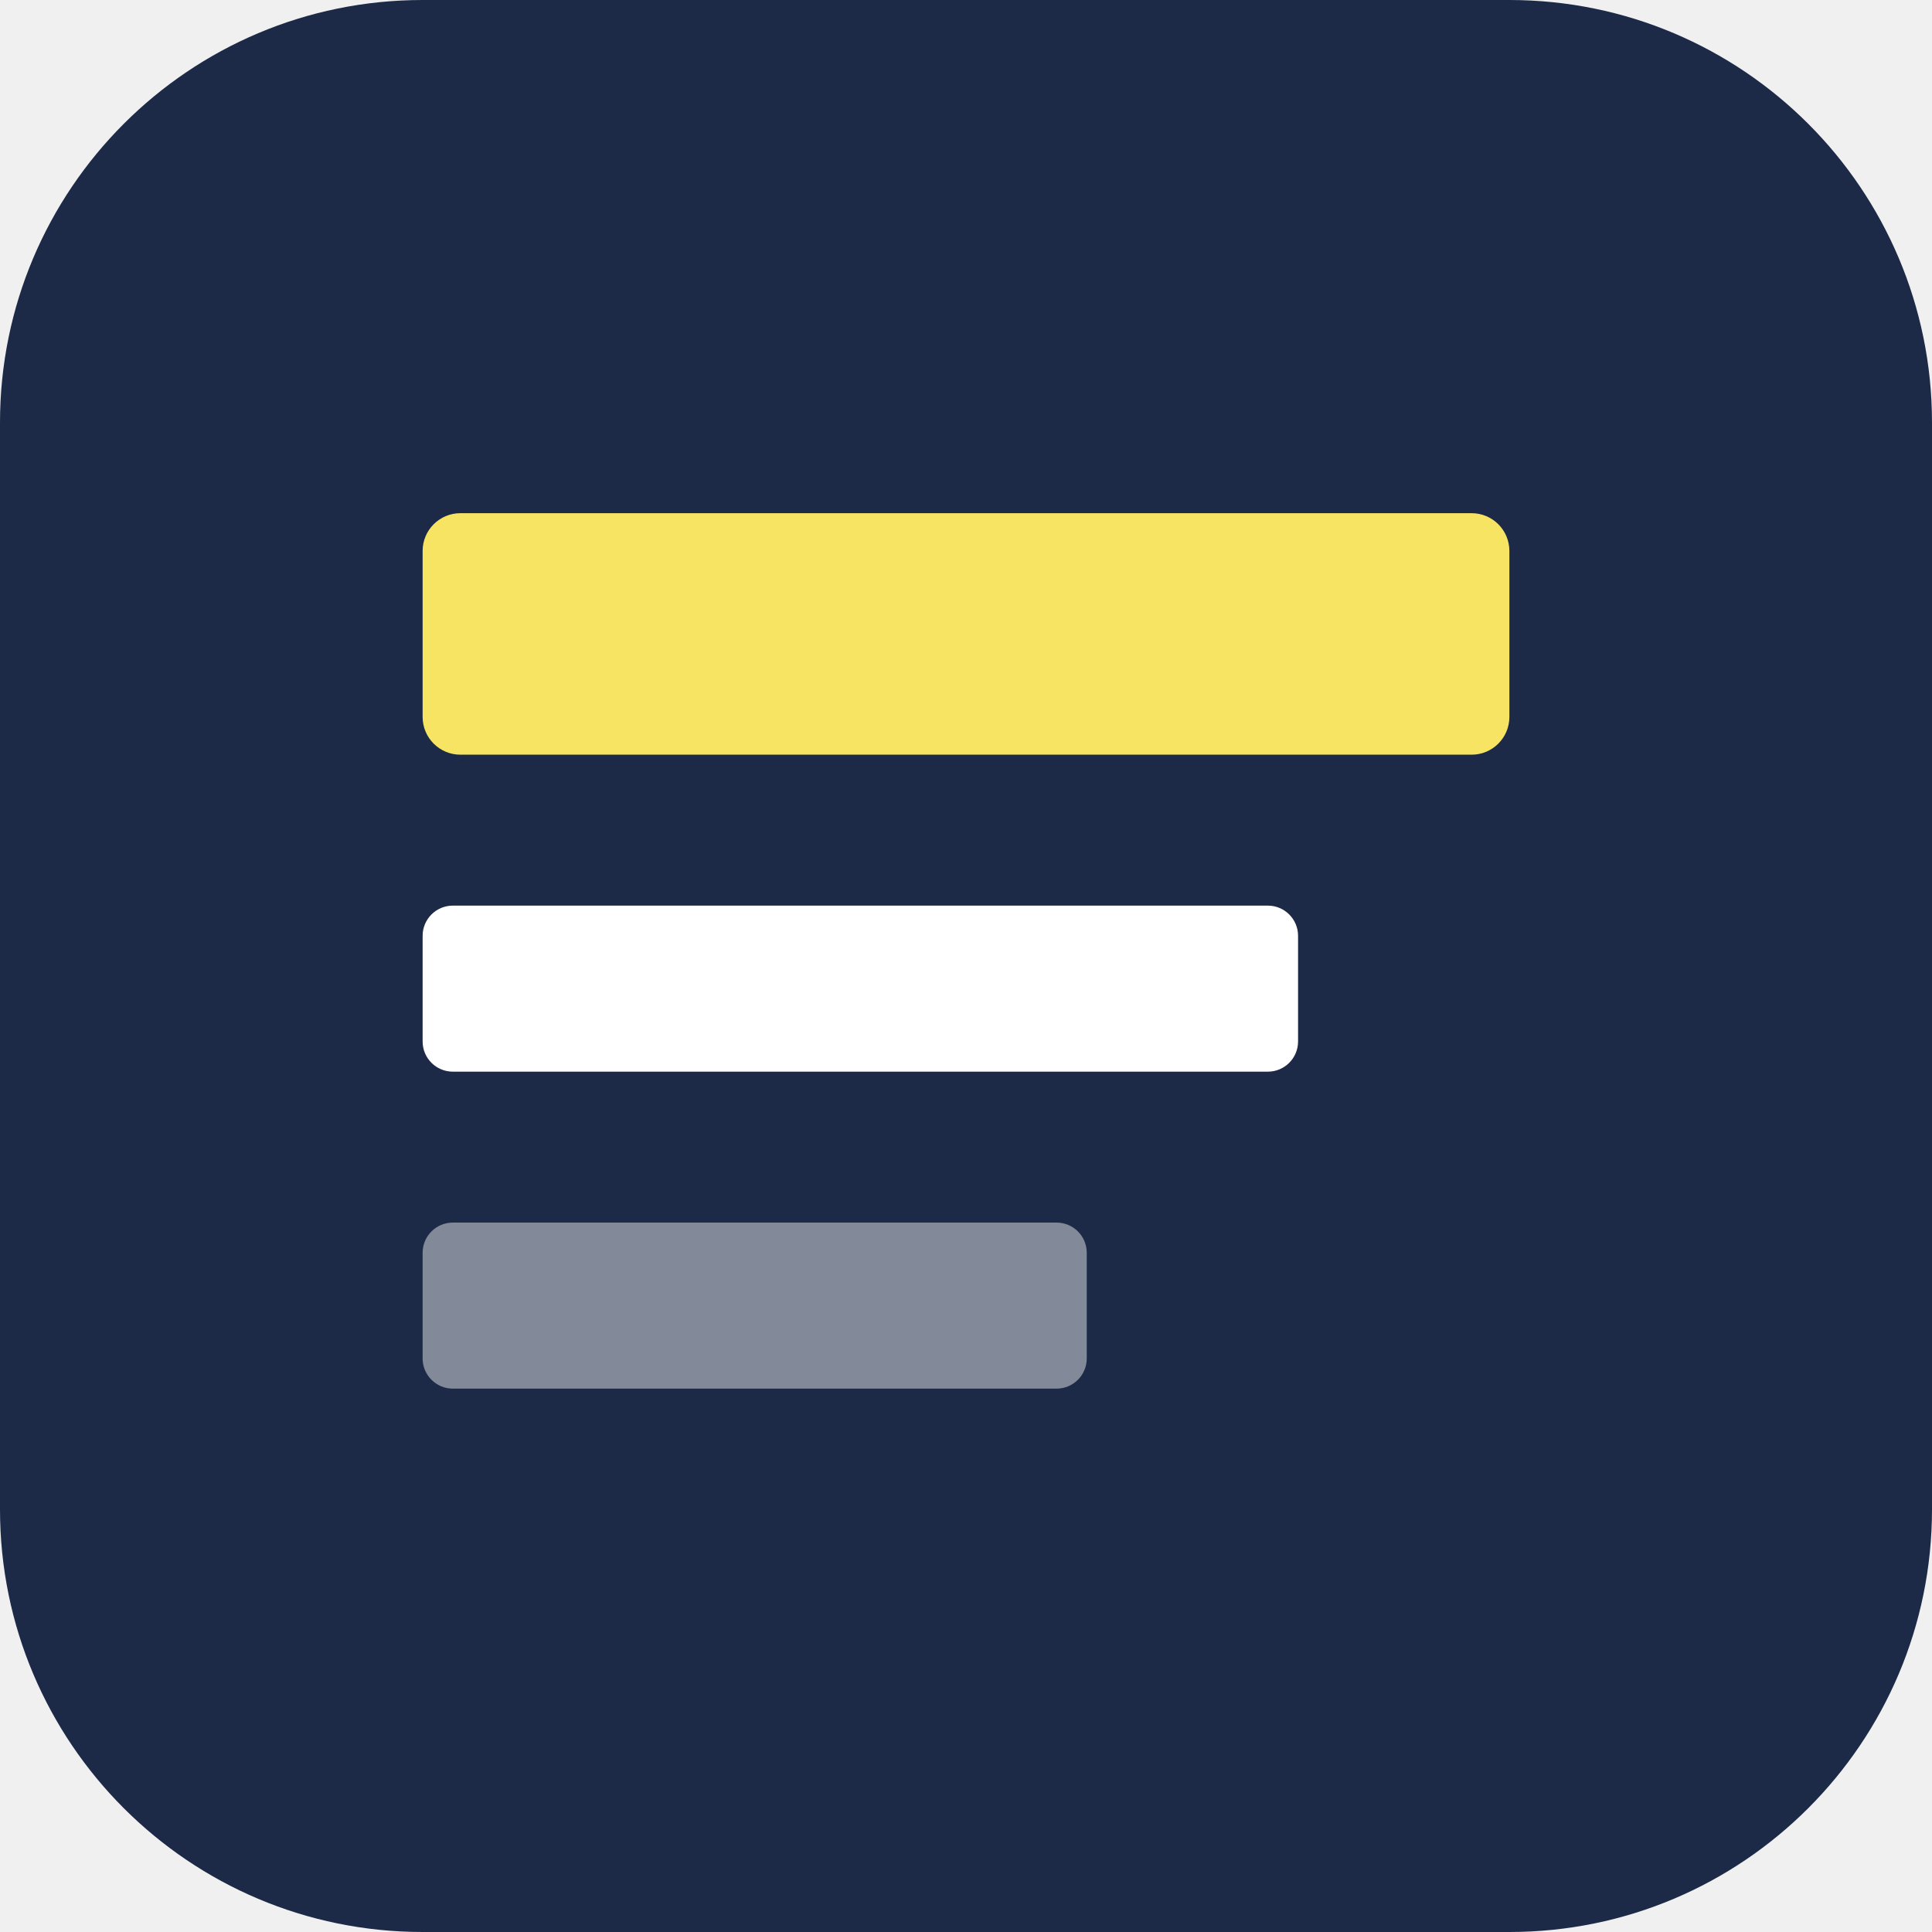
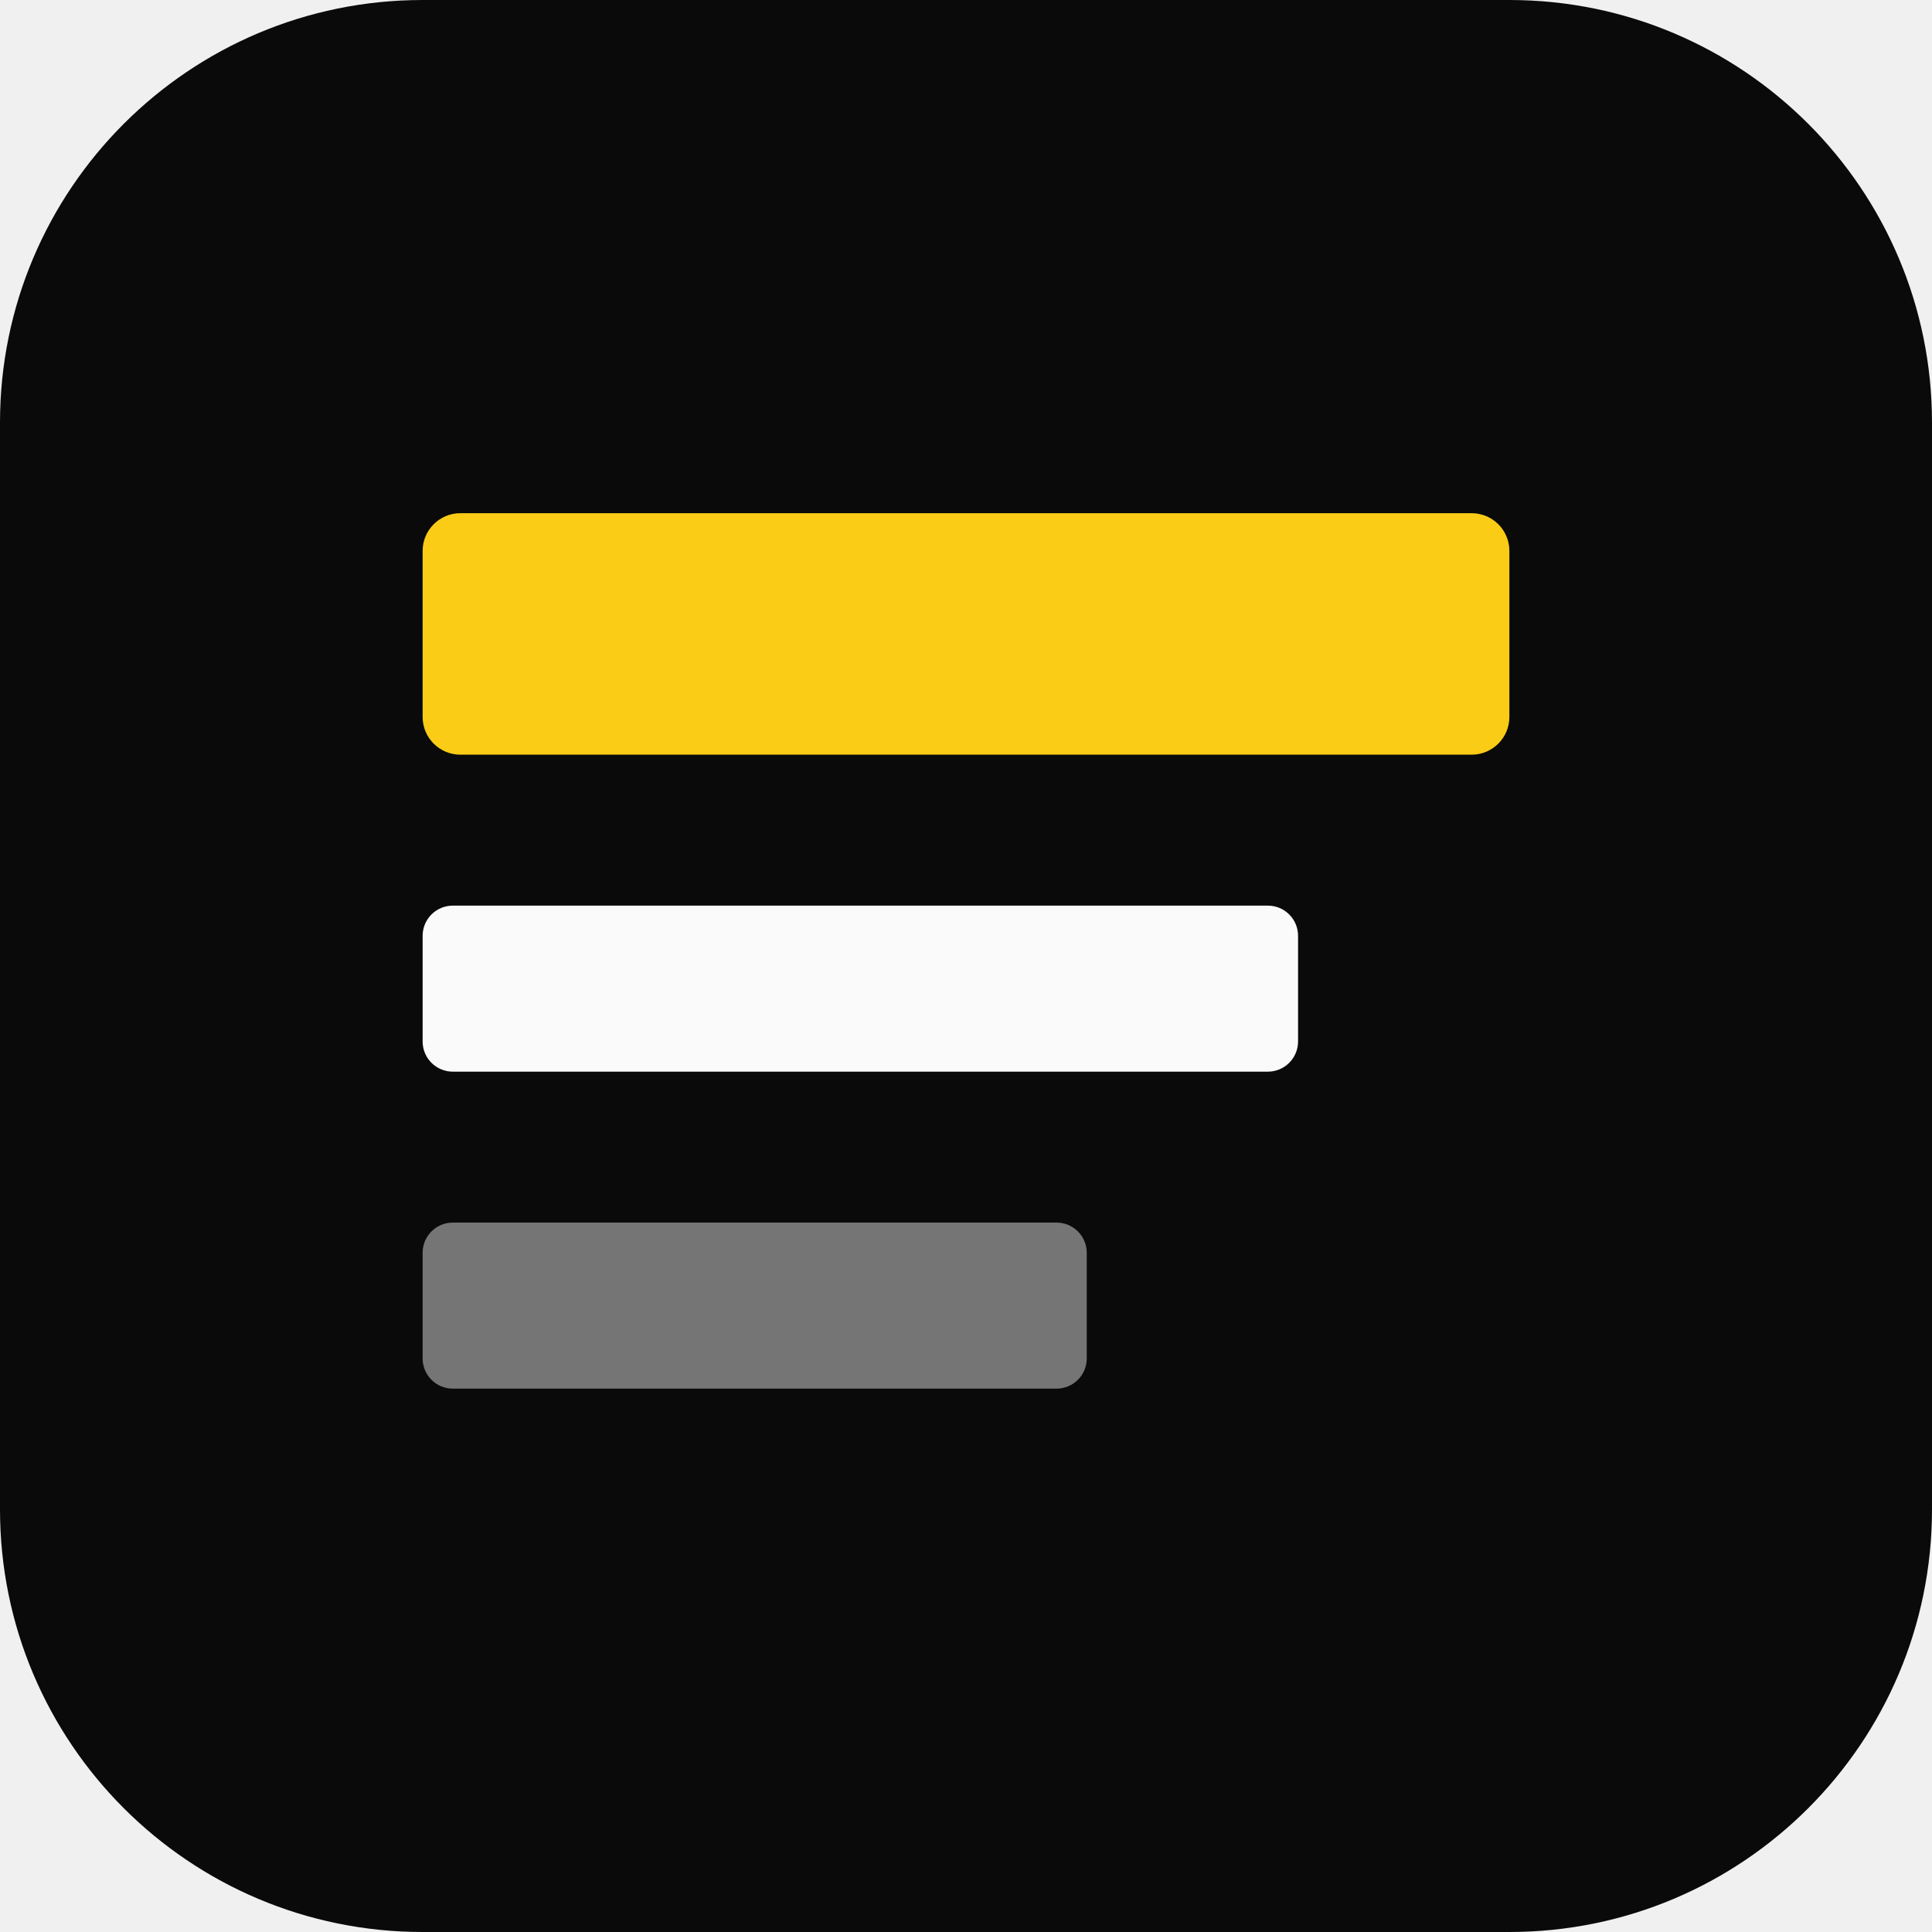
<svg xmlns="http://www.w3.org/2000/svg" viewBox="0 0 512 512" role="img" aria-label="Exam Scheduler">
-   <rect width="512" height="512" rx="112" fill="#1c2a47" />
-   <rect x="112" y="136" width="288" height="64" rx="10" fill="#f7e463" />
-   <rect x="112" y="240" width="232" height="44" rx="8" fill="#ffffff" />
-   <rect x="112" y="324" width="176" height="44" rx="8" fill="#ffffff" fill-opacity="0.45" />
+   <rect width="512" height="512" rx="112" fill="#0a0a0a" />
+   <rect x="112" y="136" width="288" height="64" rx="10" fill="#facc15" />
+   <rect x="112" y="240" width="232" height="44" rx="8" fill="#fafafa" />
+   <rect x="112" y="324" width="176" height="44" rx="8" fill="#fafafa" fill-opacity="0.45" />
</svg>
